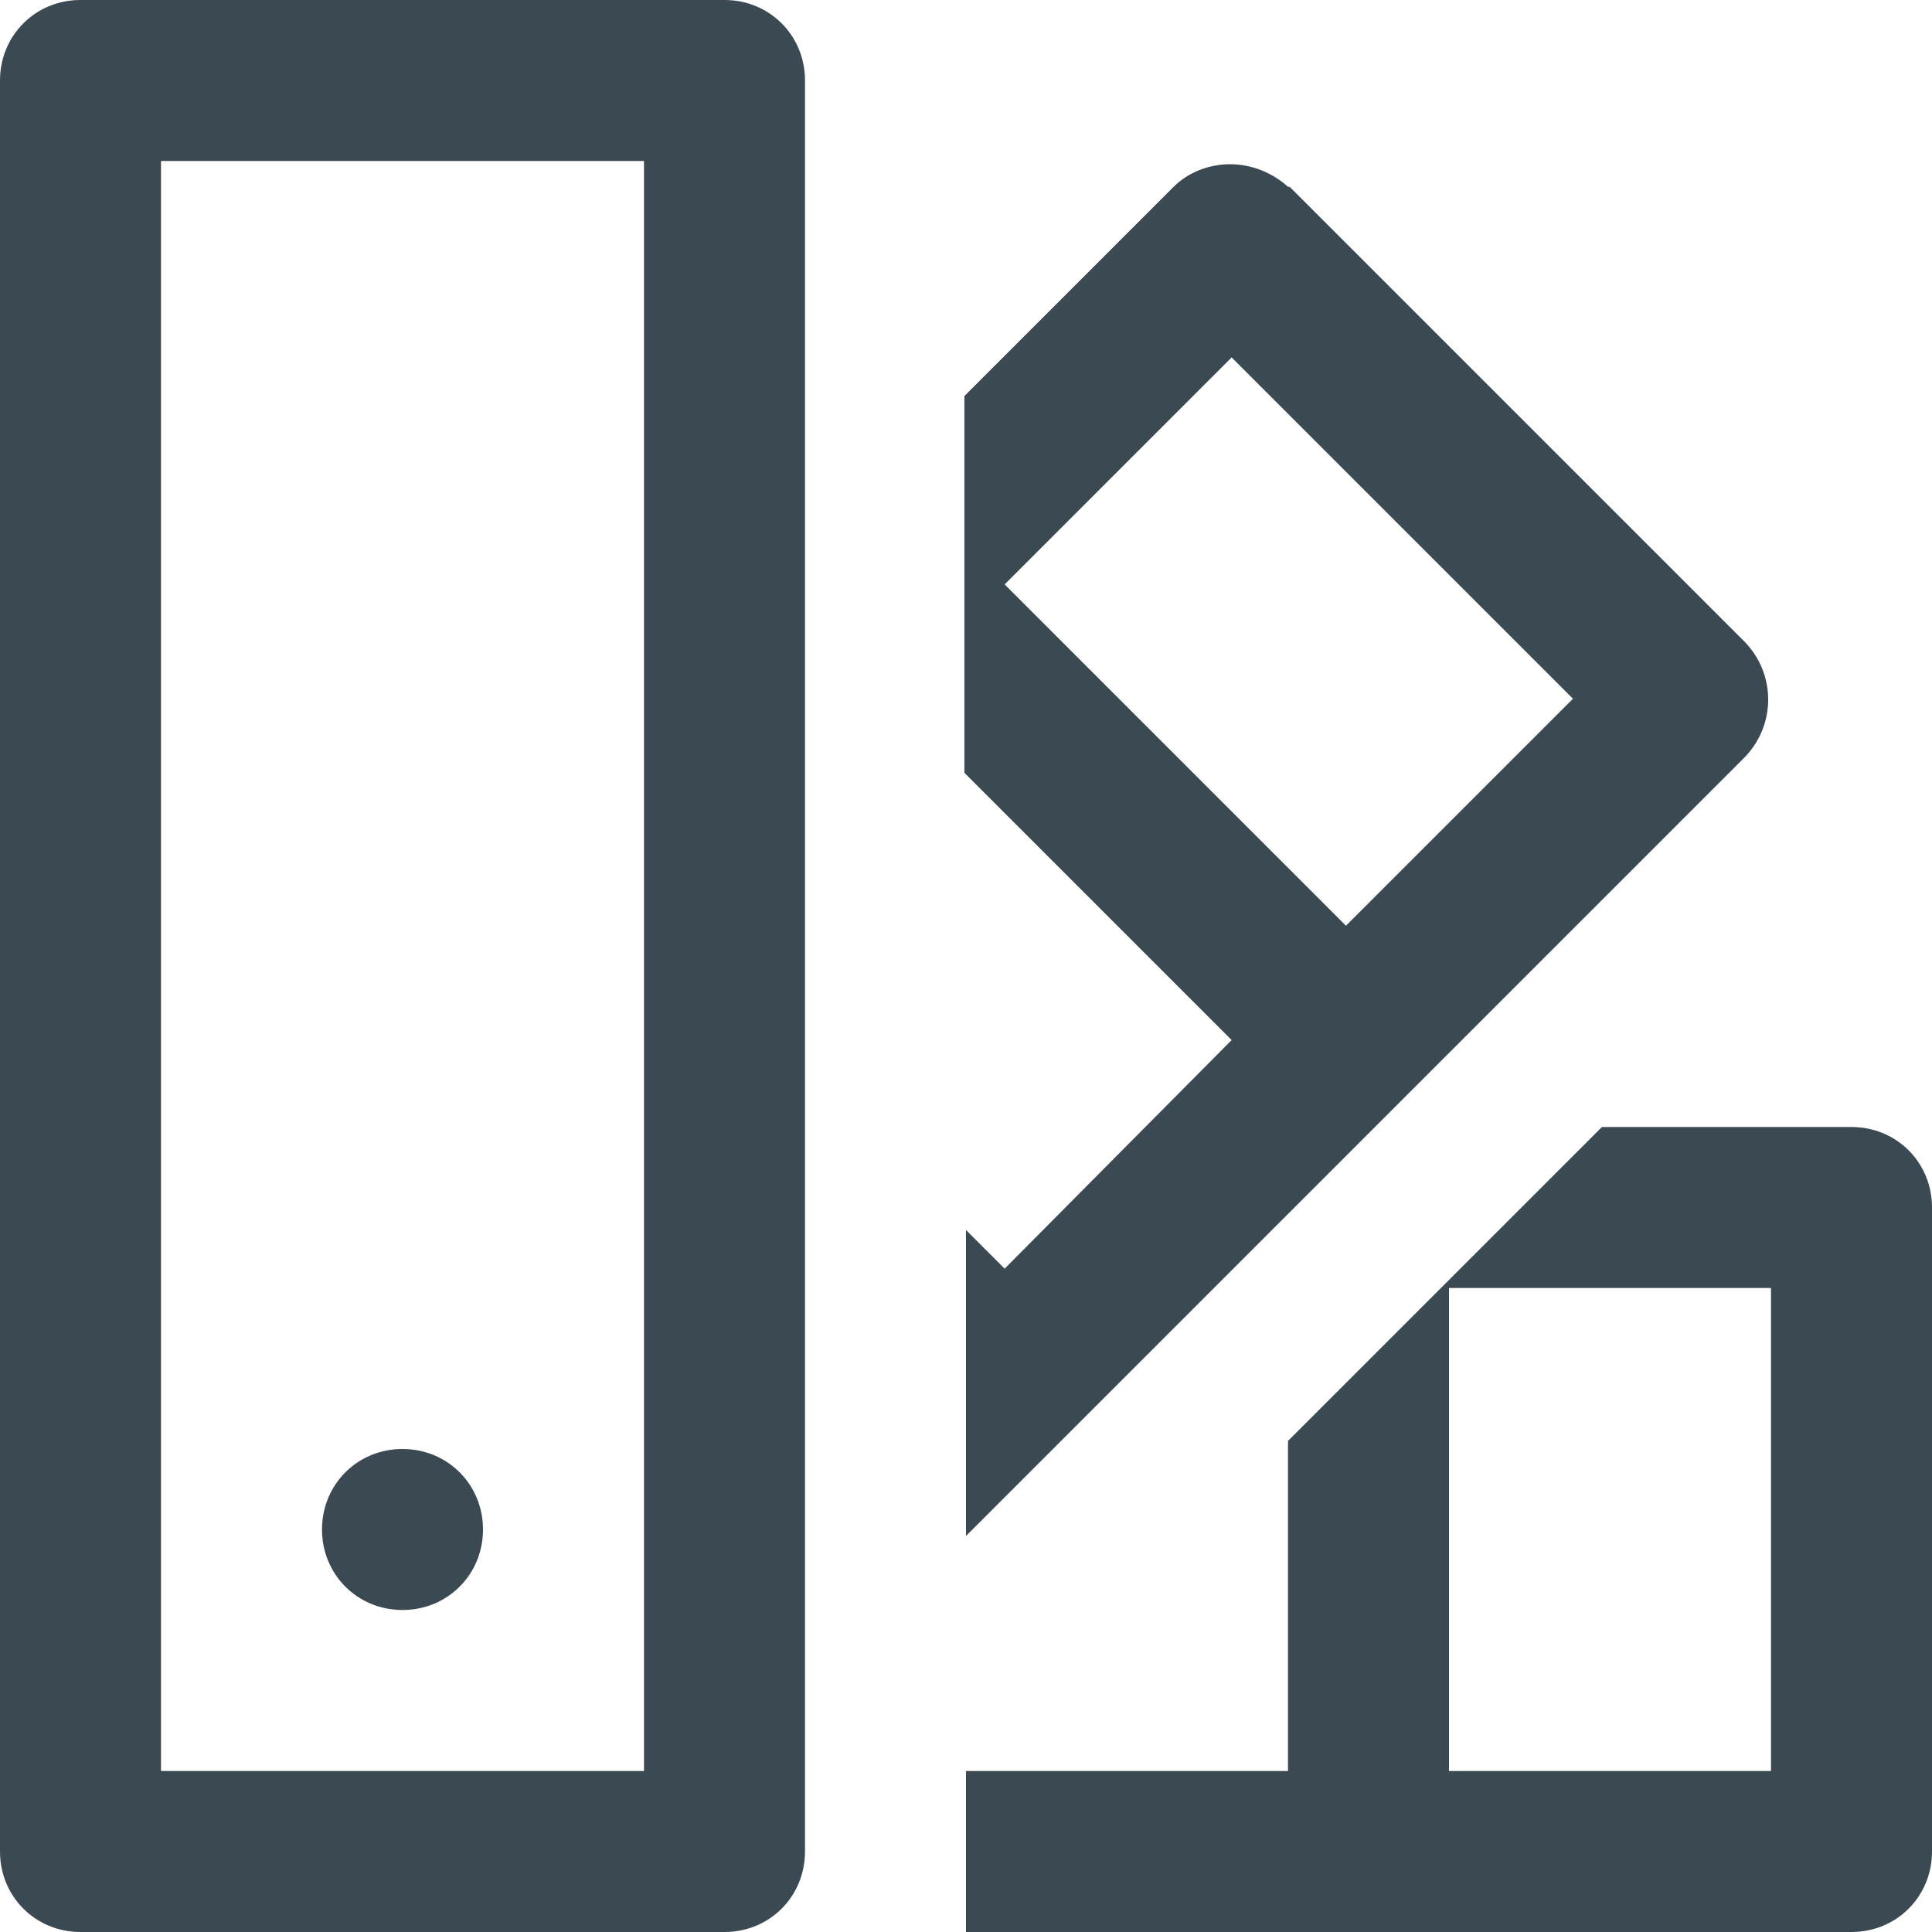
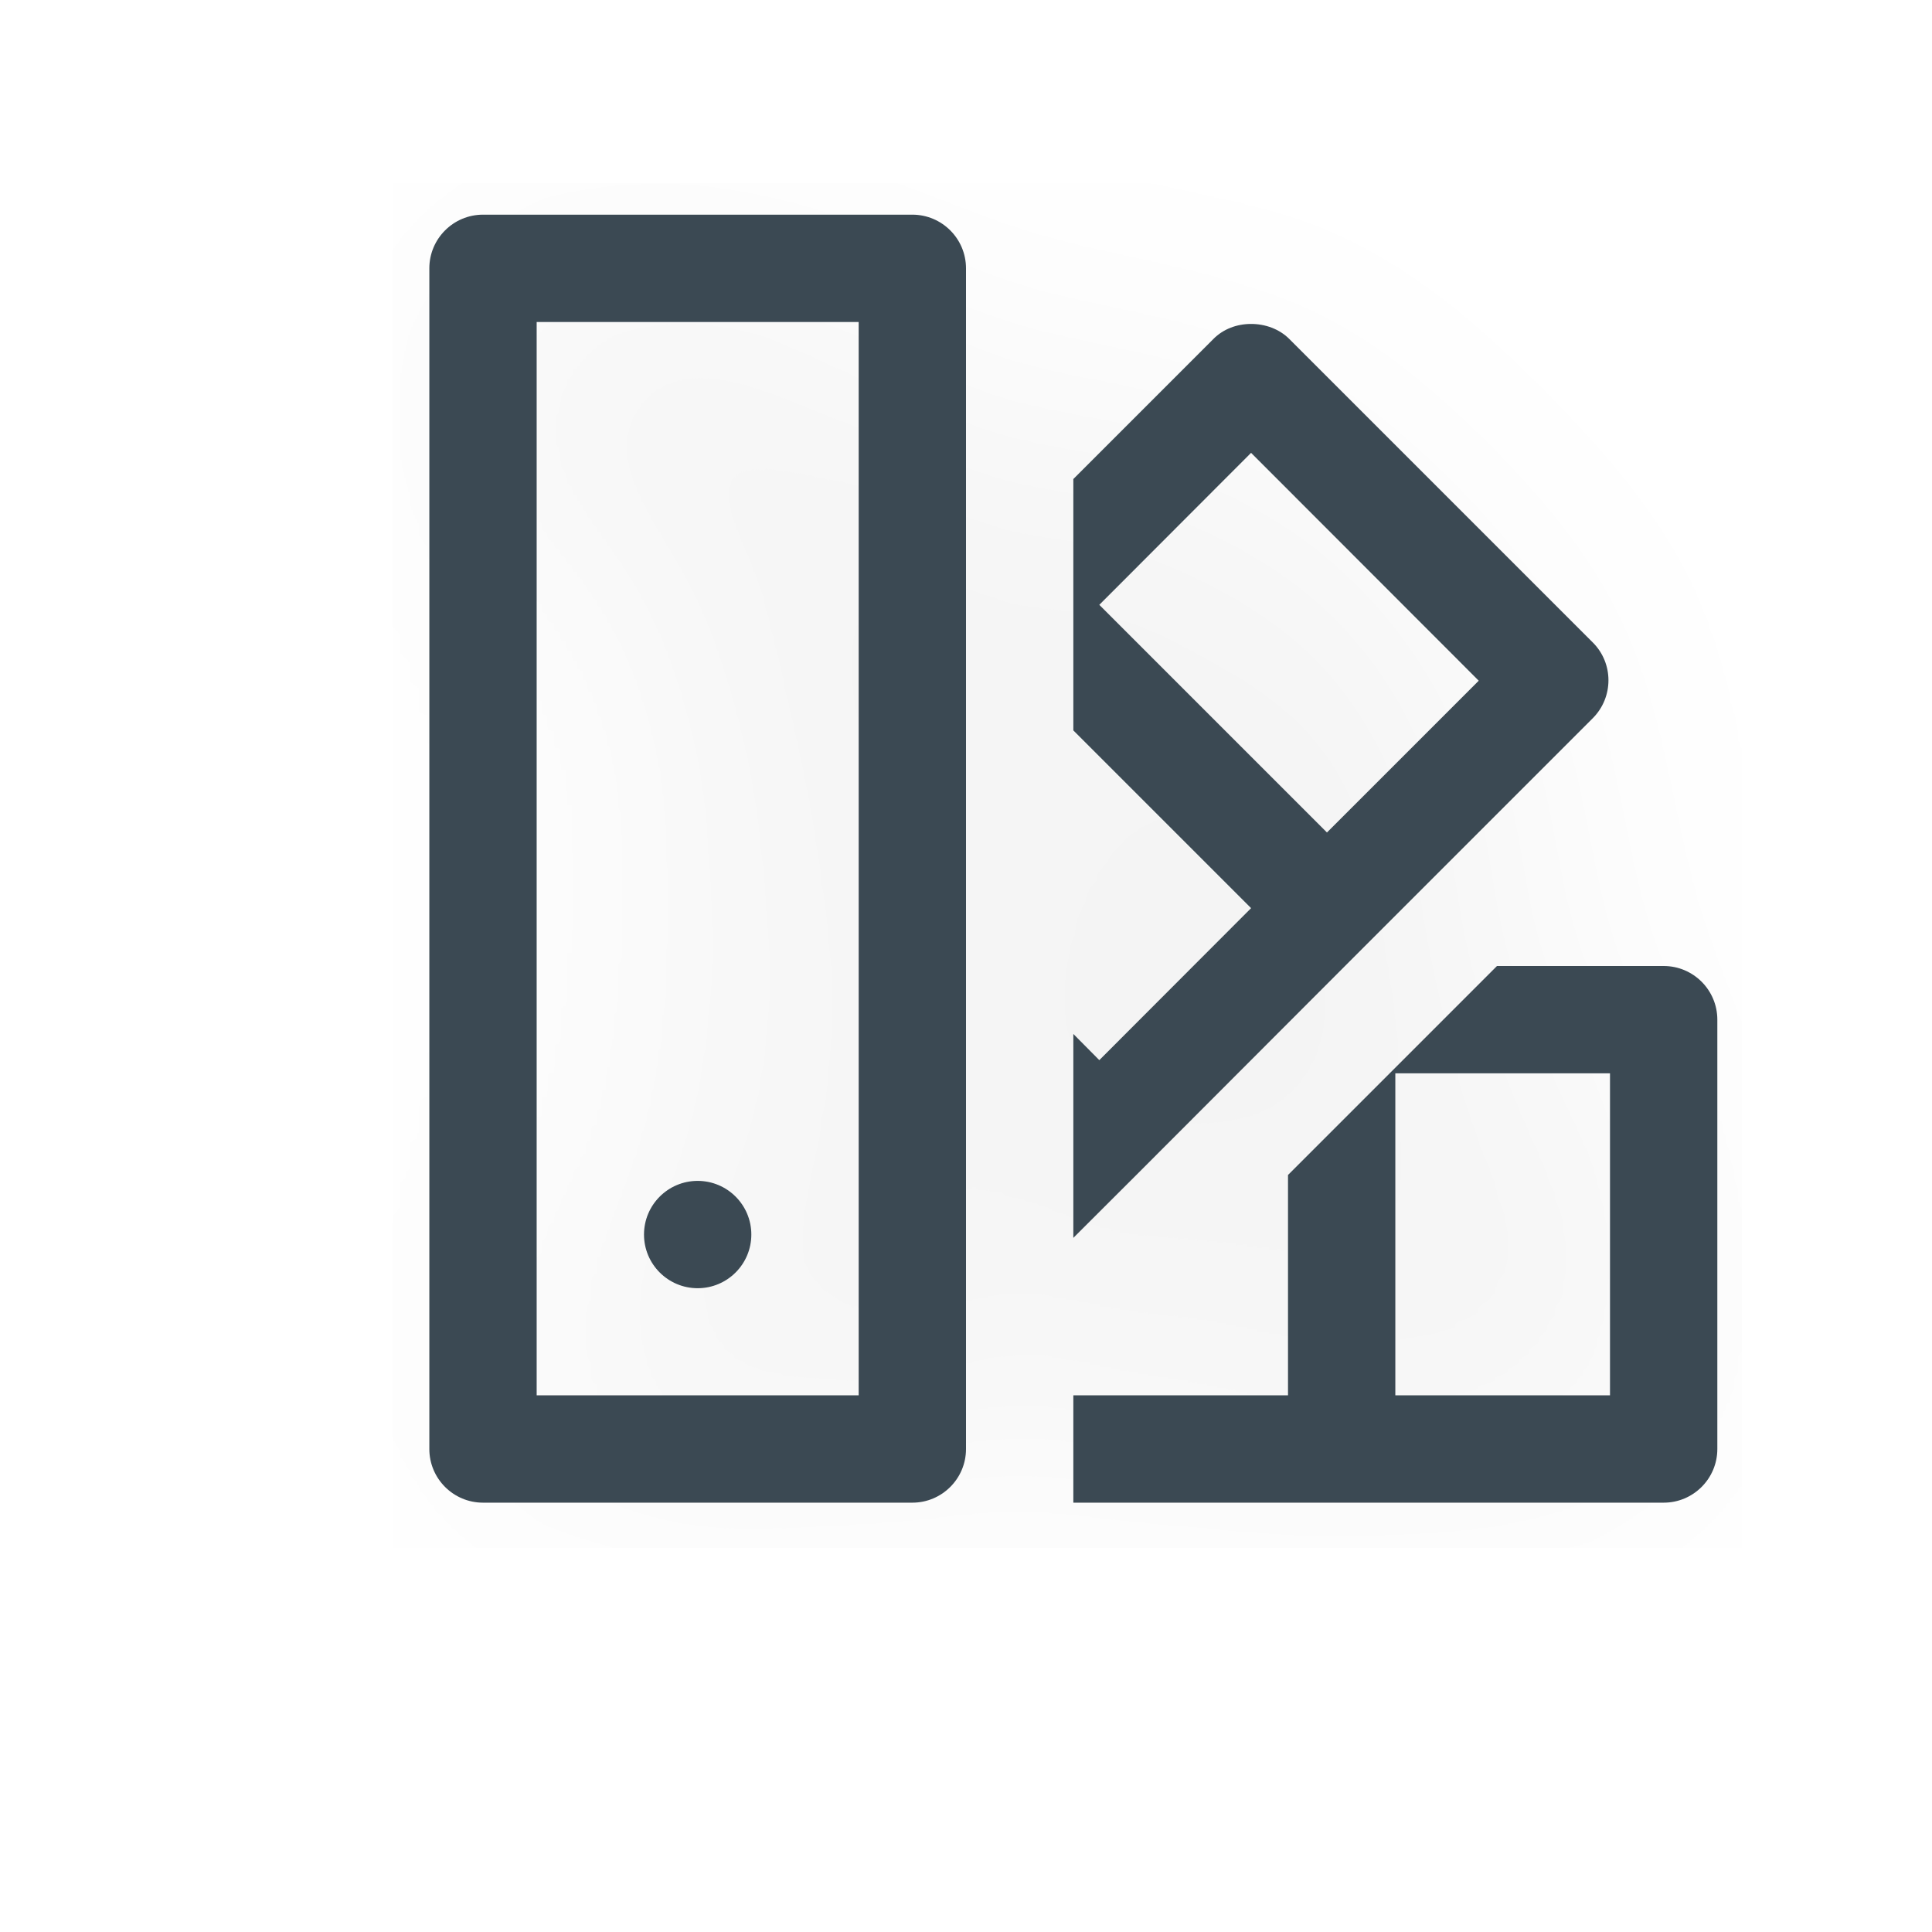
- <svg xmlns="http://www.w3.org/2000/svg" viewBox="0 0 12 12" width="12" height="12">
-   <style>
- 		tspan { white-space:pre }
- 		.shp0 { fill: #3b4952 } 
- 	</style>
-   <path id="Shape" class="shp0" d="M4.5,0c0.28,0 0.5,0.22 0.5,0.5v11c0,0.28 -0.22,0.5 -0.5,0.5h-4c-0.28,0 -0.5,-0.22 -0.5,-0.5v-11c0,-0.28 0.22,-0.5 0.5,-0.5zM1,11h3v-10h-3zM8.01,1.16l2.83,2.83c0.19,0.2 0.19,0.51 0,0.71l-2.12,2.12l-2.12,2.12l-0.6,0.6v-1.9l0.24,0.24l1.41,-1.42l-1.66,-1.66v-2.34l1.3,-1.3c0.09,-0.09 0.22,-0.14 0.35,-0.14c0.13,0 0.26,0.05 0.36,0.14zM6.24,3.63l2.12,2.12l1.41,-1.41l-2.12,-2.12zM11.5,7c0.28,0 0.5,0.22 0.5,0.5v4c0,0.28 -0.22,0.5 -0.5,0.5h-5.5v-1h2v-2.05l1.43,-1.43l0.52,-0.52zM9,11h2v-3h-2zM3,9.5c0,0.28 -0.22,0.5 -0.5,0.5c-0.28,0 -0.5,-0.22 -0.5,-0.5c0,-0.28 0.22,-0.5 0.5,-0.5c0.28,0 0.5,0.22 0.5,0.5z" />
+ <svg xmlns="http://www.w3.org/2000/svg" width="18px" height="18px" viewBox="0 0 18 18" version="1.1">
+   <defs>
+     <filter x="-2.8%" y="-2.4%" width="104.7%" height="105.9%" filterUnits="objectBoundingBox" id="filter-1">
+       <feOffset dx="-1" dy="1" in="SourceAlpha" result="shadowOffsetOuter1" />
+       <feGaussianBlur stdDeviation="1.5" in="shadowOffsetOuter1" result="shadowBlurOuter1" />
+       <feColorMatrix values="0 0 0 0 0   0 0 0 0 0   0 0 0 0 0  0 0 0 0.096 0" type="matrix" in="shadowBlurOuter1" result="shadowMatrixOuter1" />
+       <feMerge>
+         <feMergeNode in="shadowMatrixOuter1" />
+         <feMergeNode in="SourceGraphic" />
+       </feMerge>
+     </filter>
+   </defs>
+   <g id="Symbols" stroke="none" stroke-width="1" fill="none" fill-rule="evenodd">
+     <g id="Adjustment-expanded" transform="translate(-16, -139)" fill="#3B4952" fill-rule="nonzero">
+       <g id="Adjustment">
+         <g id="Mockup-Layer-Copy-5" filter="url(#filter-1)">
+           <g id="Group-9" transform="translate(8, 46)">
+             <g id="Row-/-Black-Clay-Copy-4" transform="translate(12, 95)">
+               <path d="M0.5,4.4408921e-16 C0.224,2.76089527e-05 2.76089527e-05,0.224 0,0.5 L4.4408921e-16,11.5 C2.76089527e-05,11.776 0.224,12 0.5,12 L4.5,12 C4.776,12 5,11.776 5,11.5 L5,0.5 C5,0.224 4.776,2.76089527e-05 4.5,0 L0.5,4.4408921e-16 Z M1,1 L4,1 L4,11 L1,11 L1,1 Z M7.656,1.018 C7.526,1.018 7.398,1.064 7.305,1.158 L6,2.463 L6,4.805 L7.656,6.461 L6.242,7.877 L6,7.633 L6,9.533 L6.596,8.938 L8.717,6.814 L10.838,4.693 C11.034,4.498 11.035,4.181 10.84,3.986 L8.012,1.158 C7.918,1.064 7.786,1.018 7.656,1.018 Z M7.656,2.219 L9.777,4.342 L8.363,5.756 L6.242,3.635 L7.656,2.219 Z M9.947,7 L9.426,7.521 L8,8.947 L8,11 L6,11 L6,12 L8.5,12 L11.5,12 C11.776,12 12,11.776 12,11.5 L12,7.5 C12,7.224 11.776,7 11.5,7 L9.947,7 Z M9,8 L11,8 L11,11 L9,11 L9,8 Z M2.5,9.002 C2.224,9.002 2,9.226 2,9.502 C2,9.778 2.224,10.002 2.5,10.002 C2.776,10.002 3,9.778 3,9.502 C3,9.226 2.776,9.002 2.5,9.002 Z" id="Shape" />
+             </g>
+           </g>
+         </g>
+       </g>
+     </g>
+   </g>
</svg>
